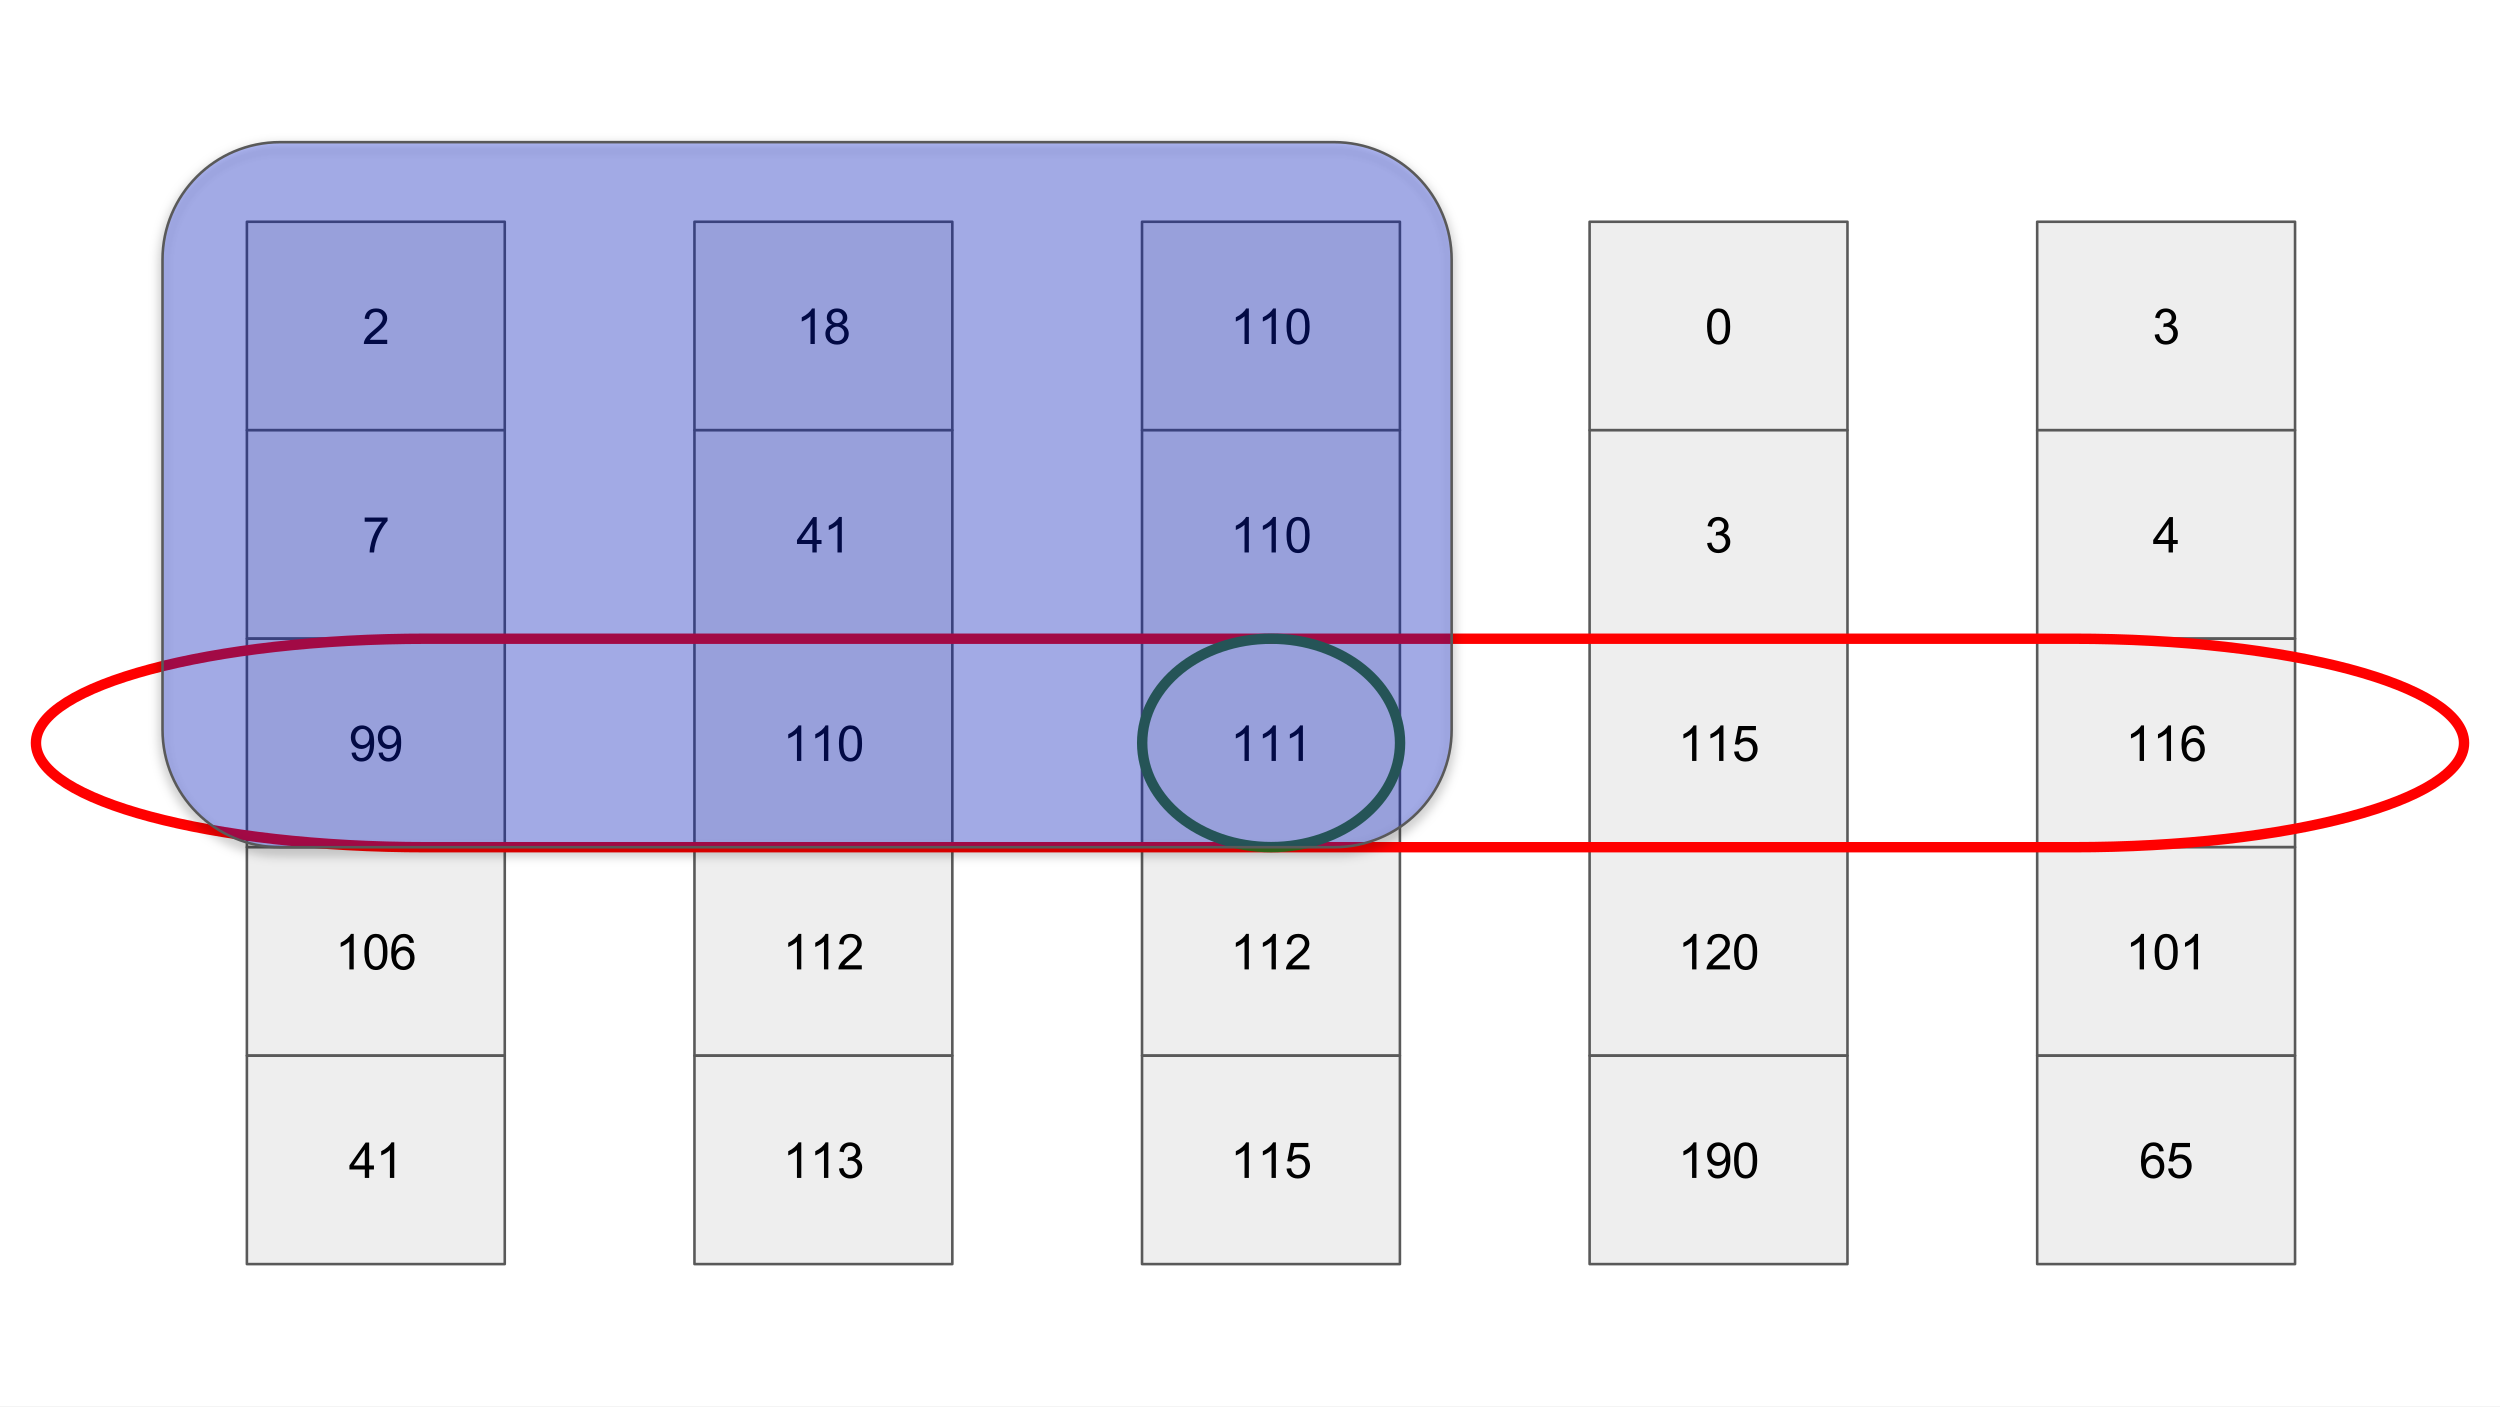
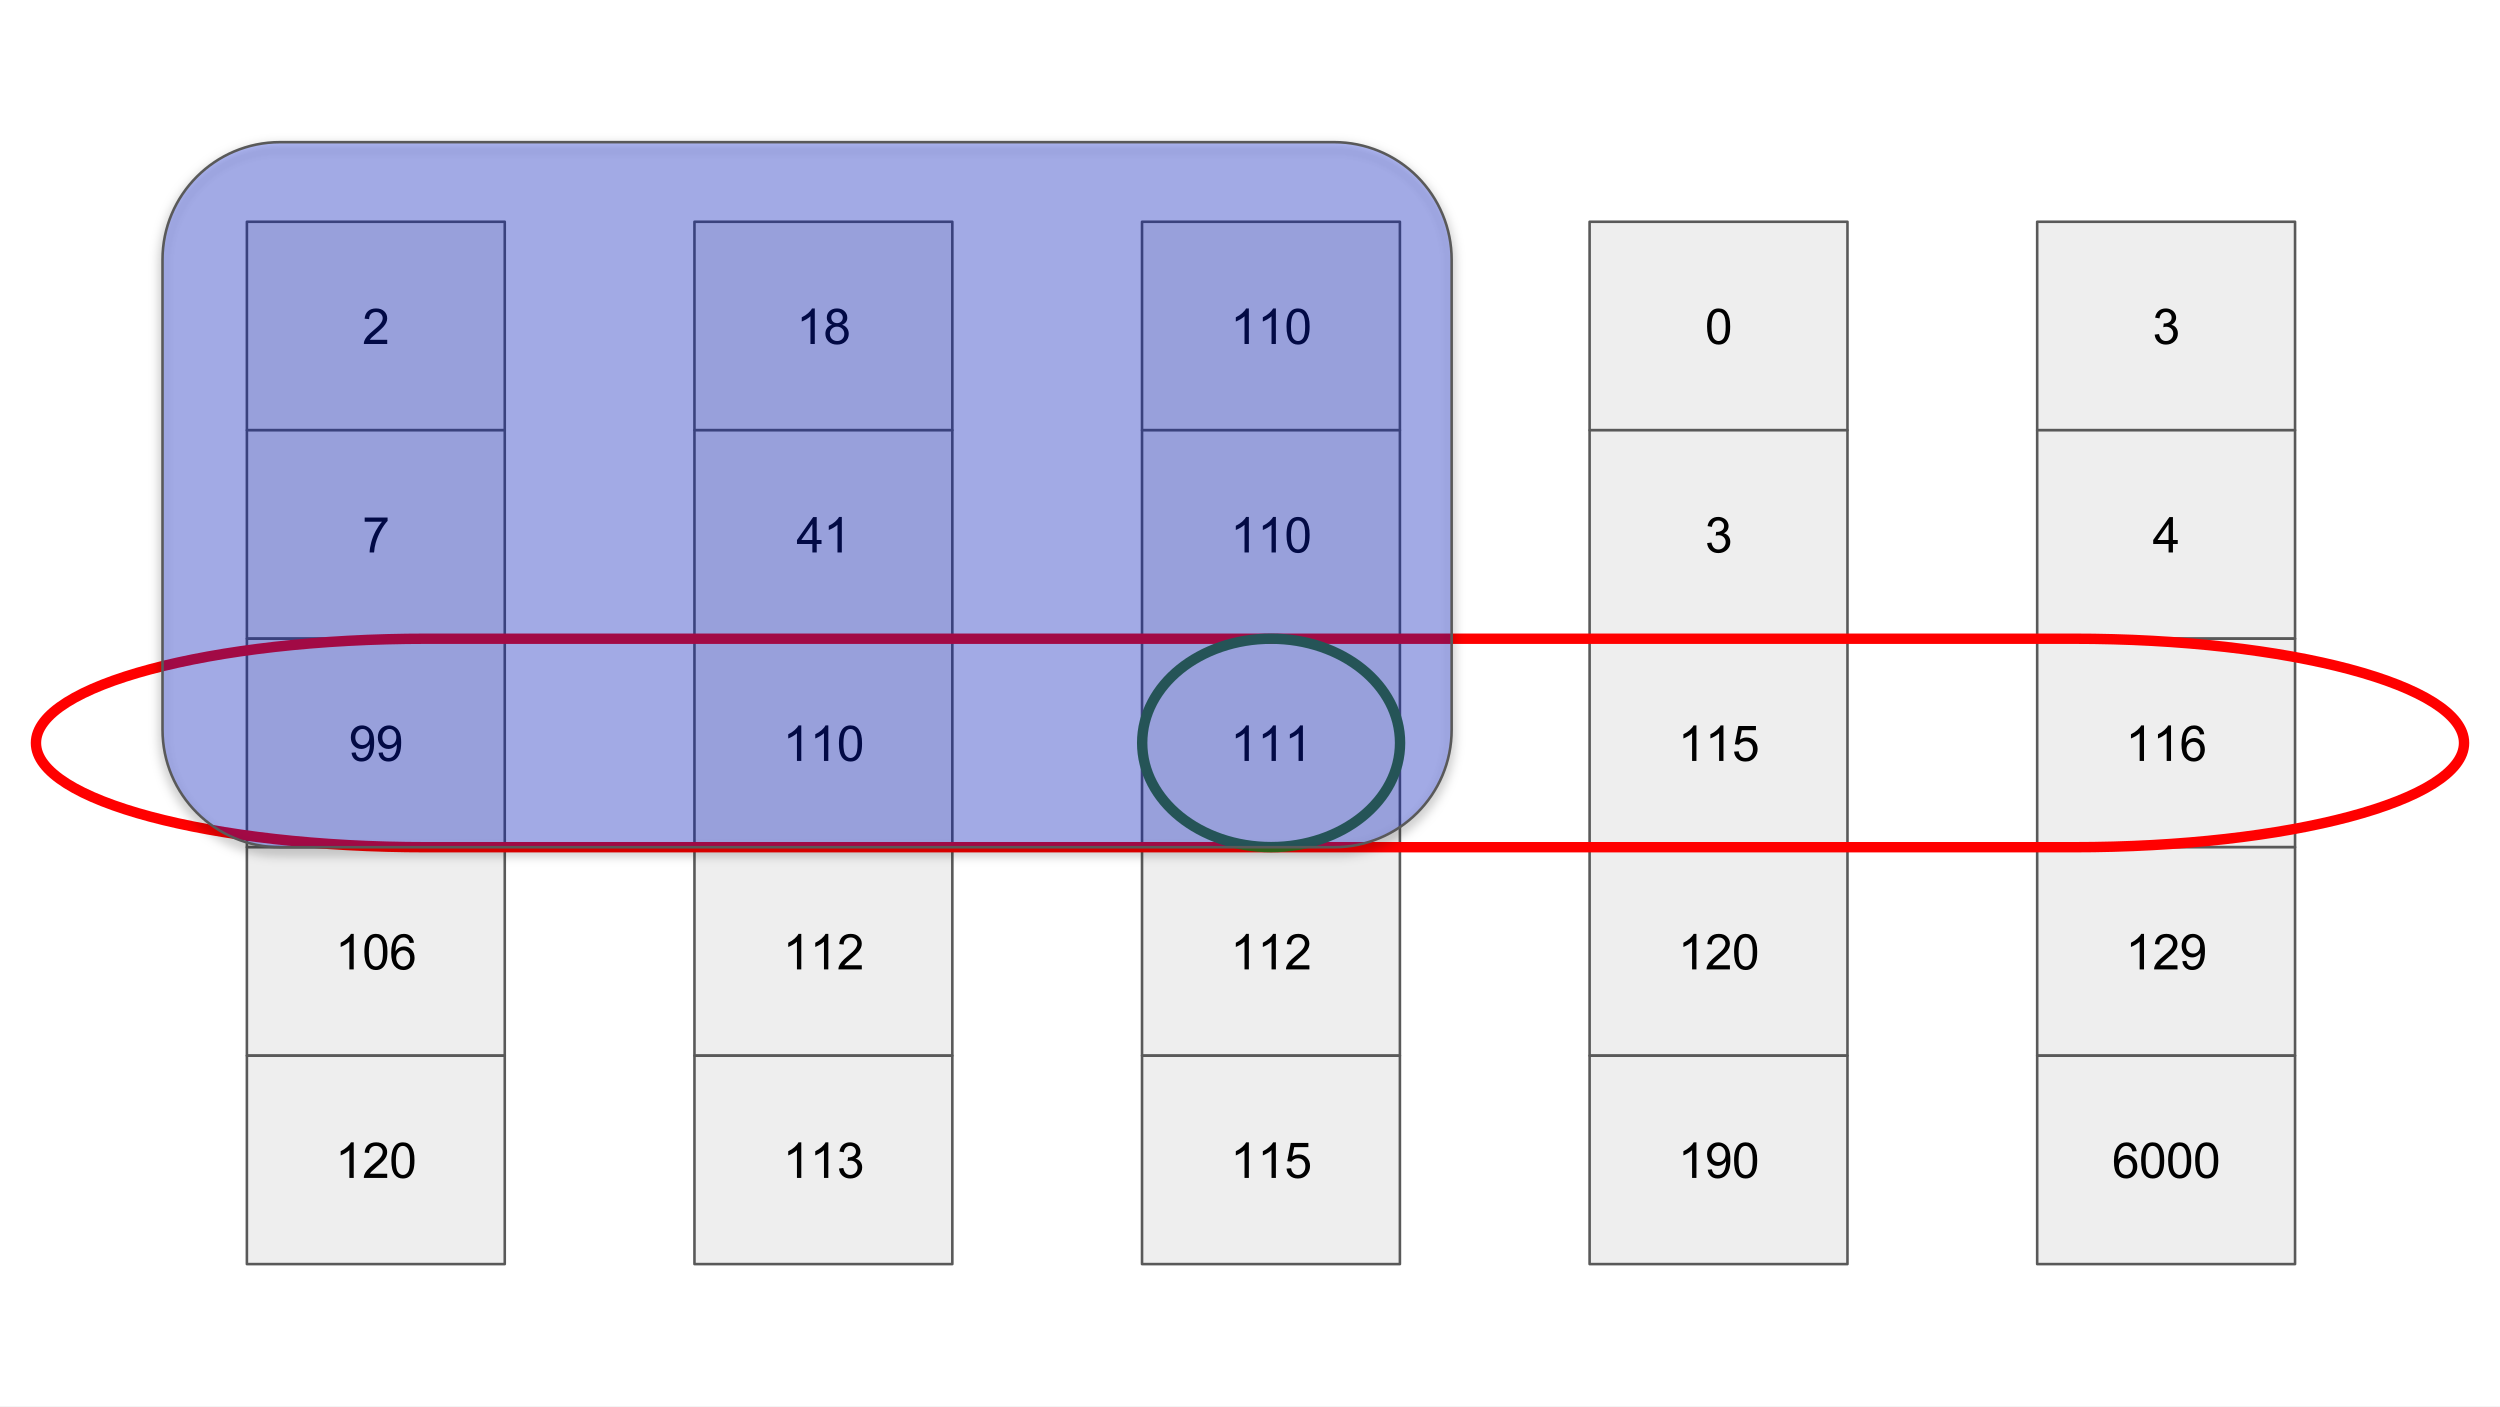
<svg xmlns="http://www.w3.org/2000/svg" xmlns:xlink="http://www.w3.org/1999/xlink" version="1.1" viewBox="0.0 0.0 960.0 540.0" fill="none" stroke="none" stroke-linecap="square" stroke-miterlimit="10">
  <clipPath id="g2eeda3fdf3_0_28.0">
    <path d="m0 0l960.0 0l0 540.0l-960.0 0l0 -540.0z" clip-rule="nonzero" />
  </clipPath>
  <g clip-path="url(#g2eeda3fdf3_0_28.0)">
    <path fill="#ffffff" d="m0 0l960.0 0l0 540.0l-960.0 0z" fill-rule="evenodd" />
    <path fill="#eeeeee" d="m94.805 85.159l99.024 0l0 80.031l-99.024 0z" fill-rule="evenodd" />
    <path stroke="#595959" stroke-width="1.0" stroke-linejoin="round" stroke-linecap="butt" d="m94.805 85.159l99.024 0l0 80.031l-99.024 0z" fill-rule="evenodd" />
    <path fill="#000000" d="m148.691 130.486l0 1.609l-8.984 0q-0.016 -0.609 0.188 -1.156q0.344 -0.922 1.094 -1.812q0.766 -0.891 2.188 -2.062q2.219 -1.812 3.0 -2.875q0.781 -1.062 0.781 -2.016q0 -0.984 -0.719 -1.672q-0.703 -0.688 -1.844 -0.688q-1.203 0 -1.938 0.734q-0.719 0.719 -0.719 2.0l-1.719 -0.172q0.172 -1.922 1.328 -2.922q1.156 -1.016 3.094 -1.016q1.953 0 3.094 1.094q1.141 1.078 1.141 2.688q0 0.812 -0.344 1.609q-0.328 0.781 -1.109 1.656q-0.766 0.859 -2.562 2.391q-1.5 1.266 -1.938 1.719q-0.422 0.438 -0.703 0.891l6.672 0z" fill-rule="nonzero" />
    <path fill="#eeeeee" d="m94.805 165.214l99.024 0l0 80.031l-99.024 0z" fill-rule="evenodd" />
    <path stroke="#595959" stroke-width="1.0" stroke-linejoin="round" stroke-linecap="butt" d="m94.805 165.214l99.024 0l0 80.031l-99.024 0z" fill-rule="evenodd" />
    <path fill="#000000" d="m140.035 200.338l0 -1.609l8.797 0l0 1.297q-1.297 1.375 -2.578 3.672q-1.266 2.297 -1.969 4.719q-0.5 1.703 -0.641 3.734l-1.719 0q0.031 -1.609 0.625 -3.875q0.609 -2.281 1.734 -4.391q1.141 -2.109 2.406 -3.547l-6.656 0z" fill-rule="nonzero" />
    <path fill="#eeeeee" d="m94.805 245.269l99.024 0l0 80.032l-99.024 0z" fill-rule="evenodd" />
    <path stroke="#595959" stroke-width="1.0" stroke-linejoin="round" stroke-linecap="butt" d="m94.805 245.269l99.024 0l0 80.032l-99.024 0z" fill-rule="evenodd" />
    <path fill="#000000" d="m134.988 289.064l1.594 -0.156q0.203 1.141 0.781 1.656q0.578 0.5 1.484 0.5q0.766 0 1.344 -0.344q0.578 -0.359 0.953 -0.953q0.375 -0.594 0.625 -1.594q0.25 -1.0 0.25 -2.031q0 -0.109 -0.016 -0.344q-0.5 0.797 -1.375 1.297q-0.859 0.5 -1.875 0.5q-1.688 0 -2.859 -1.219q-1.172 -1.234 -1.172 -3.234q0 -2.078 1.219 -3.328q1.234 -1.266 3.062 -1.266q1.328 0 2.422 0.719q1.109 0.703 1.672 2.031q0.578 1.328 0.578 3.828q0 2.609 -0.578 4.156q-0.562 1.547 -1.688 2.359q-1.109 0.797 -2.609 0.797q-1.594 0 -2.609 -0.891q-1.0 -0.891 -1.203 -2.484zm6.828 -6.0q0 -1.438 -0.766 -2.281q-0.766 -0.859 -1.844 -0.859q-1.109 0 -1.938 0.922q-0.828 0.906 -0.828 2.344q0 1.312 0.781 2.125q0.797 0.797 1.938 0.797q1.172 0 1.906 -0.797q0.75 -0.812 0.75 -2.25zm3.548 6.0l1.594 -0.156q0.203 1.141 0.781 1.656q0.578 0.5 1.484 0.5q0.766 0 1.344 -0.344q0.578 -0.359 0.953 -0.953q0.375 -0.594 0.625 -1.594q0.25 -1.0 0.25 -2.031q0 -0.109 -0.016 -0.344q-0.5 0.797 -1.375 1.297q-0.859 0.5 -1.875 0.5q-1.688 0 -2.859 -1.219q-1.172 -1.234 -1.172 -3.234q0 -2.078 1.219 -3.328q1.234 -1.266 3.062 -1.266q1.328 0 2.422 0.719q1.109 0.703 1.672 2.031q0.578 1.328 0.578 3.828q0 2.609 -0.578 4.156q-0.562 1.547 -1.688 2.359q-1.109 0.797 -2.609 0.797q-1.594 0 -2.609 -0.891q-1.0 -0.891 -1.203 -2.484zm6.828 -6.0q0 -1.438 -0.766 -2.281q-0.766 -0.859 -1.844 -0.859q-1.109 0 -1.938 0.922q-0.828 0.906 -0.828 2.344q0 1.312 0.781 2.125q0.797 0.797 1.938 0.797q1.172 0 1.906 -0.797q0.75 -0.812 0.75 -2.25z" fill-rule="nonzero" />
    <path fill="#eeeeee" d="m94.805 325.324l99.024 0l0 80.031l-99.024 0z" fill-rule="evenodd" />
    <path stroke="#595959" stroke-width="1.0" stroke-linejoin="round" stroke-linecap="butt" d="m94.805 325.324l99.024 0l0 80.031l-99.024 0z" fill-rule="evenodd" />
    <path fill="#000000" d="m135.831 372.26l-1.672 0l0 -10.641q-0.594 0.578 -1.578 1.156q-0.984 0.562 -1.766 0.859l0 -1.625q1.406 -0.656 2.453 -1.594q1.047 -0.938 1.484 -1.812l1.078 0l0 13.656zm4.079 -6.703q0 -2.422 0.5 -3.891q0.5 -1.469 1.469 -2.266q0.984 -0.797 2.469 -0.797q1.094 0 1.922 0.438q0.828 0.438 1.359 1.281q0.547 0.828 0.844 2.016q0.312 1.188 0.312 3.219q0 2.391 -0.5 3.859q-0.484 1.469 -1.469 2.281q-0.969 0.797 -2.469 0.797q-1.969 0 -3.078 -1.406q-1.359 -1.703 -1.359 -5.531zm1.719 0q0 3.344 0.781 4.453q0.797 1.109 1.938 1.109q1.156 0 1.938 -1.109q0.781 -1.125 0.781 -4.453q0 -3.359 -0.781 -4.469q-0.781 -1.109 -1.953 -1.109q-1.156 0 -1.828 0.984q-0.875 1.234 -0.875 4.594zm17.329 -3.562l-1.656 0.125q-0.219 -0.984 -0.641 -1.422q-0.672 -0.719 -1.656 -0.719q-0.812 0 -1.406 0.438q-0.797 0.578 -1.25 1.688q-0.453 1.094 -0.469 3.141q0.609 -0.922 1.469 -1.359q0.875 -0.453 1.828 -0.453q1.672 0 2.844 1.234q1.172 1.234 1.172 3.172q0 1.281 -0.547 2.391q-0.547 1.094 -1.516 1.688q-0.969 0.578 -2.188 0.578q-2.094 0 -3.406 -1.531q-1.312 -1.547 -1.312 -5.062q0 -3.953 1.453 -5.734q1.266 -1.562 3.422 -1.562q1.609 0 2.625 0.906q1.031 0.891 1.234 2.484zm-6.812 5.859q0 0.859 0.359 1.656q0.375 0.781 1.031 1.203q0.656 0.406 1.375 0.406q1.062 0 1.812 -0.844q0.766 -0.859 0.766 -2.328q0 -1.406 -0.75 -2.219q-0.75 -0.812 -1.891 -0.812q-1.125 0 -1.922 0.812q-0.781 0.812 -0.781 2.125z" fill-rule="nonzero" />
    <path fill="#eeeeee" d="m94.805 405.379l99.024 0l0 80.031l-99.024 0z" fill-rule="evenodd" />
    <path stroke="#595959" stroke-width="1.0" stroke-linejoin="round" stroke-linecap="butt" d="m94.805 405.379l99.024 0l0 80.031l-99.024 0z" fill-rule="evenodd" />
-     <path fill="#000000" d="m140.082 452.315l0 -3.25l-5.906 0l0 -1.531l6.219 -8.812l1.359 0l0 8.812l1.844 0l0 1.531l-1.844 0l0 3.25l-1.672 0zm0 -4.781l0 -6.141l-4.25 6.141l4.25 0zm11.313 4.781l-1.672 0l0 -10.641q-0.594 0.578 -1.578 1.156q-0.984 0.562 -1.766 0.859l0 -1.625q1.406 -0.656 2.453 -1.594q1.047 -0.938 1.484 -1.812l1.078 0l0 13.656z" fill-rule="nonzero" />
+     <path fill="#000000" d="m135.831 452.315l-1.672 0l0 -10.641q-0.594 0.578 -1.578 1.156q-0.984 0.562 -1.766 0.859l0 -1.625q1.406 -0.656 2.453 -1.594q1.047 -0.938 1.484 -1.812l1.078 0l0 13.656zm12.86 -1.609l0 1.609l-8.984 0q-0.016 -0.609 0.188 -1.156q0.344 -0.922 1.094 -1.812q0.766 -0.891 2.188 -2.062q2.219 -1.812 3.0 -2.875q0.781 -1.062 0.781 -2.016q0 -0.984 -0.719 -1.672q-0.703 -0.688 -1.844 -0.688q-1.203 0 -1.938 0.734q-0.719 0.719 -0.719 2.0l-1.719 -0.172q0.172 -1.922 1.328 -2.922q1.156 -1.016 3.094 -1.016q1.953 0 3.094 1.094q1.141 1.078 1.141 2.688q0 0.812 -0.344 1.609q-0.328 0.781 -1.109 1.656q-0.766 0.859 -2.562 2.391q-1.5 1.266 -1.938 1.719q-0.422 0.438 -0.703 0.891l6.672 0zm1.594 -5.094q0 -2.422 0.5 -3.891q0.5 -1.469 1.469 -2.266q0.984 -0.797 2.469 -0.797q1.094 0 1.922 0.438q0.828 0.438 1.359 1.281q0.547 0.828 0.844 2.016q0.312 1.188 0.312 3.219q0 2.391 -0.5 3.859q-0.484 1.469 -1.469 2.281q-0.969 0.797 -2.469 0.797q-1.969 0 -3.078 -1.406q-1.359 -1.703 -1.359 -5.531zm1.719 0q0 3.344 0.781 4.453q0.797 1.109 1.938 1.109q1.156 0 1.938 -1.109q0.781 -1.125 0.781 -4.453q0 -3.359 -0.781 -4.469q-0.781 -1.109 -1.953 -1.109q-1.156 0 -1.828 0.984q-0.875 1.234 -0.875 4.594z" fill-rule="nonzero" />
    <path fill="#eeeeee" d="m266.672 85.159l99.024 0l0 80.031l-99.024 0z" fill-rule="evenodd" />
    <path stroke="#595959" stroke-width="1.0" stroke-linejoin="round" stroke-linecap="butt" d="m266.672 85.159l99.024 0l0 80.031l-99.024 0z" fill-rule="evenodd" />
    <path fill="#000000" d="m312.886 132.095l-1.672 0l0 -10.641q-0.594 0.578 -1.578 1.156q-0.984 0.562 -1.766 0.859l0 -1.625q1.406 -0.656 2.453 -1.594q1.047 -0.938 1.484 -1.812l1.078 0l0 13.656zm6.657 -7.375q-1.047 -0.375 -1.547 -1.078q-0.5 -0.719 -0.5 -1.703q0 -1.484 1.062 -2.484q1.078 -1.016 2.844 -1.016q1.781 0 2.859 1.031q1.094 1.031 1.094 2.516q0 0.953 -0.5 1.656q-0.484 0.703 -1.5 1.078q1.25 0.406 1.906 1.312q0.656 0.906 0.656 2.172q0 1.75 -1.234 2.938q-1.234 1.188 -3.25 1.188q-2.016 0 -3.25 -1.188q-1.234 -1.203 -1.234 -2.984q0 -1.328 0.672 -2.219q0.672 -0.891 1.922 -1.219zm-0.328 -2.828q0 0.969 0.609 1.578q0.625 0.609 1.625 0.609q0.953 0 1.562 -0.609q0.625 -0.609 0.625 -1.484q0 -0.922 -0.641 -1.547q-0.625 -0.625 -1.578 -0.625q-0.953 0 -1.578 0.609q-0.625 0.609 -0.625 1.469zm-0.547 6.281q0 0.719 0.328 1.391q0.344 0.656 1.016 1.031q0.672 0.359 1.438 0.359q1.203 0 1.984 -0.766q0.781 -0.781 0.781 -1.969q0 -1.203 -0.812 -1.984q-0.797 -0.797 -2.0 -0.797q-1.188 0 -1.969 0.781q-0.766 0.781 -0.766 1.953z" fill-rule="nonzero" />
    <path fill="#eeeeee" d="m266.672 165.214l99.024 0l0 80.031l-99.024 0z" fill-rule="evenodd" />
    <path stroke="#595959" stroke-width="1.0" stroke-linejoin="round" stroke-linecap="butt" d="m266.672 165.214l99.024 0l0 80.031l-99.024 0z" fill-rule="evenodd" />
    <path fill="#000000" d="m311.949 212.15l0 -3.25l-5.906 0l0 -1.531l6.219 -8.812l1.359 0l0 8.812l1.844 0l0 1.531l-1.844 0l0 3.25l-1.672 0zm0 -4.781l0 -6.141l-4.25 6.141l4.25 0zm11.313 4.781l-1.672 0l0 -10.641q-0.594 0.578 -1.578 1.156q-0.984 0.562 -1.766 0.859l0 -1.625q1.406 -0.656 2.453 -1.594q1.047 -0.938 1.484 -1.812l1.078 0l0 13.656z" fill-rule="nonzero" />
    <path fill="#eeeeee" d="m266.672 245.269l99.024 0l0 80.032l-99.024 0z" fill-rule="evenodd" />
    <path stroke="#595959" stroke-width="1.0" stroke-linejoin="round" stroke-linecap="butt" d="m266.672 245.269l99.024 0l0 80.032l-99.024 0z" fill-rule="evenodd" />
    <path fill="#000000" d="m307.698 292.205l-1.672 0l0 -10.641q-0.594 0.578 -1.578 1.156q-0.984 0.562 -1.766 0.859l0 -1.625q1.406 -0.656 2.453 -1.594q1.047 -0.938 1.484 -1.812l1.078 0l0 13.656zm10.376 0l-1.672 0l0 -10.641q-0.594 0.578 -1.578 1.156q-0.984 0.562 -1.766 0.859l0 -1.625q1.406 -0.656 2.453 -1.594q1.047 -0.938 1.484 -1.812l1.078 0l0 13.656zm4.079 -6.703q0 -2.422 0.5 -3.891q0.5 -1.469 1.469 -2.266q0.984 -0.797 2.469 -0.797q1.094 0 1.922 0.438q0.828 0.438 1.359 1.281q0.547 0.828 0.844 2.016q0.312 1.188 0.312 3.219q0 2.391 -0.5 3.859q-0.484 1.469 -1.469 2.281q-0.969 0.797 -2.469 0.797q-1.969 0 -3.078 -1.406q-1.359 -1.703 -1.359 -5.531zm1.719 0q0 3.344 0.781 4.453q0.797 1.109 1.938 1.109q1.156 0 1.938 -1.109q0.781 -1.125 0.781 -4.453q0 -3.359 -0.781 -4.469q-0.781 -1.109 -1.953 -1.109q-1.156 0 -1.828 0.984q-0.875 1.234 -0.875 4.594z" fill-rule="nonzero" />
    <path fill="#eeeeee" d="m266.672 325.324l99.024 0l0 80.031l-99.024 0z" fill-rule="evenodd" />
    <path stroke="#595959" stroke-width="1.0" stroke-linejoin="round" stroke-linecap="butt" d="m266.672 325.324l99.024 0l0 80.031l-99.024 0z" fill-rule="evenodd" />
    <path fill="#000000" d="m307.698 372.26l-1.672 0l0 -10.641q-0.594 0.578 -1.578 1.156q-0.984 0.562 -1.766 0.859l0 -1.625q1.406 -0.656 2.453 -1.594q1.047 -0.938 1.484 -1.812l1.078 0l0 13.656zm10.376 0l-1.672 0l0 -10.641q-0.594 0.578 -1.578 1.156q-0.984 0.562 -1.766 0.859l0 -1.625q1.406 -0.656 2.453 -1.594q1.047 -0.938 1.484 -1.812l1.078 0l0 13.656zm12.86 -1.609l0 1.609l-8.984 0q-0.016 -0.609 0.188 -1.156q0.344 -0.922 1.094 -1.812q0.766 -0.891 2.188 -2.062q2.219 -1.812 3.0 -2.875q0.781 -1.062 0.781 -2.016q0 -0.984 -0.719 -1.672q-0.703 -0.688 -1.844 -0.688q-1.203 0 -1.938 0.734q-0.719 0.719 -0.719 2.0l-1.719 -0.172q0.172 -1.922 1.328 -2.922q1.156 -1.016 3.094 -1.016q1.953 0 3.094 1.094q1.141 1.078 1.141 2.688q0 0.812 -0.344 1.609q-0.328 0.781 -1.109 1.656q-0.766 0.859 -2.562 2.391q-1.5 1.266 -1.938 1.719q-0.422 0.438 -0.703 0.891l6.672 0z" fill-rule="nonzero" />
    <path fill="#eeeeee" d="m266.672 405.379l99.024 0l0 80.031l-99.024 0z" fill-rule="evenodd" />
    <path stroke="#595959" stroke-width="1.0" stroke-linejoin="round" stroke-linecap="butt" d="m266.672 405.379l99.024 0l0 80.031l-99.024 0z" fill-rule="evenodd" />
    <path fill="#000000" d="m307.698 452.315l-1.672 0l0 -10.641q-0.594 0.578 -1.578 1.156q-0.984 0.562 -1.766 0.859l0 -1.625q1.406 -0.656 2.453 -1.594q1.047 -0.938 1.484 -1.812l1.078 0l0 13.656zm10.376 0l-1.672 0l0 -10.641q-0.594 0.578 -1.578 1.156q-0.984 0.562 -1.766 0.859l0 -1.625q1.406 -0.656 2.453 -1.594q1.047 -0.938 1.484 -1.812l1.078 0l0 13.656zm4.094 -3.594l1.672 -0.219q0.281 1.422 0.969 2.047q0.703 0.625 1.688 0.625q1.188 0 2.0 -0.812q0.812 -0.828 0.812 -2.031q0 -1.141 -0.766 -1.891q-0.75 -0.75 -1.906 -0.75q-0.469 0 -1.172 0.188l0.188 -1.469q0.156 0.016 0.266 0.016q1.062 0 1.906 -0.547q0.859 -0.562 0.859 -1.719q0 -0.922 -0.625 -1.516q-0.609 -0.609 -1.594 -0.609q-0.969 0 -1.625 0.609q-0.641 0.609 -0.828 1.844l-1.672 -0.297q0.297 -1.688 1.375 -2.609q1.094 -0.922 2.719 -0.922q1.109 0 2.047 0.484q0.938 0.469 1.422 1.297q0.5 0.828 0.5 1.75q0 0.891 -0.469 1.609q-0.469 0.719 -1.406 1.156q1.219 0.266 1.875 1.156q0.672 0.875 0.672 2.188q0 1.781 -1.297 3.016q-1.297 1.234 -3.281 1.234q-1.797 0 -2.984 -1.062q-1.172 -1.062 -1.344 -2.766z" fill-rule="nonzero" />
    <path fill="#eeeeee" d="m438.539 85.159l99.024 0l0 80.031l-99.024 0z" fill-rule="evenodd" />
    <path stroke="#595959" stroke-width="1.0" stroke-linejoin="round" stroke-linecap="butt" d="m438.539 85.159l99.024 0l0 80.031l-99.024 0z" fill-rule="evenodd" />
    <path fill="#000000" d="m479.566 132.095l-1.672 0l0 -10.641q-0.594 0.578 -1.578 1.156q-0.984 0.562 -1.766 0.859l0 -1.625q1.406 -0.656 2.453 -1.594q1.047 -0.938 1.484 -1.812l1.078 0l0 13.656zm10.376 0l-1.672 0l0 -10.641q-0.594 0.578 -1.578 1.156q-0.984 0.562 -1.766 0.859l0 -1.625q1.406 -0.656 2.453 -1.594q1.047 -0.938 1.484 -1.812l1.078 0l0 13.656zm4.079 -6.703q0 -2.422 0.5 -3.891q0.5 -1.469 1.469 -2.266q0.984 -0.797 2.469 -0.797q1.094 0 1.922 0.438q0.828 0.438 1.359 1.281q0.547 0.828 0.844 2.016q0.312 1.188 0.312 3.219q0 2.391 -0.5 3.859q-0.484 1.469 -1.469 2.281q-0.969 0.797 -2.469 0.797q-1.969 0 -3.078 -1.406q-1.359 -1.703 -1.359 -5.531zm1.719 0q0 3.344 0.781 4.453q0.797 1.109 1.938 1.109q1.156 0 1.938 -1.109q0.781 -1.125 0.781 -4.453q0 -3.359 -0.781 -4.469q-0.781 -1.109 -1.953 -1.109q-1.156 0 -1.828 0.984q-0.875 1.234 -0.875 4.594z" fill-rule="nonzero" />
    <path fill="#eeeeee" d="m438.539 165.214l99.024 0l0 80.031l-99.024 0z" fill-rule="evenodd" />
    <path stroke="#595959" stroke-width="1.0" stroke-linejoin="round" stroke-linecap="butt" d="m438.539 165.214l99.024 0l0 80.031l-99.024 0z" fill-rule="evenodd" />
    <path fill="#000000" d="m479.566 212.15l-1.672 0l0 -10.641q-0.594 0.578 -1.578 1.156q-0.984 0.562 -1.766 0.859l0 -1.625q1.406 -0.656 2.453 -1.594q1.047 -0.938 1.484 -1.812l1.078 0l0 13.656zm10.376 0l-1.672 0l0 -10.641q-0.594 0.578 -1.578 1.156q-0.984 0.562 -1.766 0.859l0 -1.625q1.406 -0.656 2.453 -1.594q1.047 -0.938 1.484 -1.812l1.078 0l0 13.656zm4.079 -6.703q0 -2.422 0.5 -3.891q0.5 -1.469 1.469 -2.266q0.984 -0.797 2.469 -0.797q1.094 0 1.922 0.438q0.828 0.438 1.359 1.281q0.547 0.828 0.844 2.016q0.312 1.188 0.312 3.219q0 2.391 -0.5 3.859q-0.484 1.469 -1.469 2.281q-0.969 0.797 -2.469 0.797q-1.969 0 -3.078 -1.406q-1.359 -1.703 -1.359 -5.531zm1.719 0q0 3.344 0.781 4.453q0.797 1.109 1.938 1.109q1.156 0 1.938 -1.109q0.781 -1.125 0.781 -4.453q0 -3.359 -0.781 -4.469q-0.781 -1.109 -1.953 -1.109q-1.156 0 -1.828 0.984q-0.875 1.234 -0.875 4.594z" fill-rule="nonzero" />
    <path fill="#eeeeee" d="m438.539 245.269l99.024 0l0 80.032l-99.024 0z" fill-rule="evenodd" />
    <path stroke="#595959" stroke-width="1.0" stroke-linejoin="round" stroke-linecap="butt" d="m438.539 245.269l99.024 0l0 80.032l-99.024 0z" fill-rule="evenodd" />
    <path fill="#000000" d="m479.566 292.205l-1.672 0l0 -10.641q-0.594 0.578 -1.578 1.156q-0.984 0.562 -1.766 0.859l0 -1.625q1.406 -0.656 2.453 -1.594q1.047 -0.938 1.484 -1.812l1.078 0l0 13.656zm10.376 0l-1.672 0l0 -10.641q-0.594 0.578 -1.578 1.156q-0.984 0.562 -1.766 0.859l0 -1.625q1.406 -0.656 2.453 -1.594q1.047 -0.938 1.484 -1.812l1.078 0l0 13.656zm10.376 0l-1.672 0l0 -10.641q-0.594 0.578 -1.578 1.156q-0.984 0.562 -1.766 0.859l0 -1.625q1.406 -0.656 2.453 -1.594q1.047 -0.938 1.484 -1.812l1.078 0l0 13.656z" fill-rule="nonzero" />
    <path fill="#eeeeee" d="m438.539 325.324l99.024 0l0 80.031l-99.024 0z" fill-rule="evenodd" />
    <path stroke="#595959" stroke-width="1.0" stroke-linejoin="round" stroke-linecap="butt" d="m438.539 325.324l99.024 0l0 80.031l-99.024 0z" fill-rule="evenodd" />
    <path fill="#000000" d="m479.566 372.26l-1.672 0l0 -10.641q-0.594 0.578 -1.578 1.156q-0.984 0.562 -1.766 0.859l0 -1.625q1.406 -0.656 2.453 -1.594q1.047 -0.938 1.484 -1.812l1.078 0l0 13.656zm10.376 0l-1.672 0l0 -10.641q-0.594 0.578 -1.578 1.156q-0.984 0.562 -1.766 0.859l0 -1.625q1.406 -0.656 2.453 -1.594q1.047 -0.938 1.484 -1.812l1.078 0l0 13.656zm12.86 -1.609l0 1.609l-8.984 0q-0.016 -0.609 0.188 -1.156q0.344 -0.922 1.094 -1.812q0.766 -0.891 2.188 -2.062q2.219 -1.812 3.0 -2.875q0.781 -1.062 0.781 -2.016q0 -0.984 -0.719 -1.672q-0.703 -0.688 -1.844 -0.688q-1.203 0 -1.938 0.734q-0.719 0.719 -0.719 2.0l-1.719 -0.172q0.172 -1.922 1.328 -2.922q1.156 -1.016 3.094 -1.016q1.953 0 3.094 1.094q1.141 1.078 1.141 2.688q0 0.812 -0.344 1.609q-0.328 0.781 -1.109 1.656q-0.766 0.859 -2.562 2.391q-1.5 1.266 -1.938 1.719q-0.422 0.438 -0.703 0.891l6.672 0z" fill-rule="nonzero" />
    <path fill="#eeeeee" d="m438.539 405.379l99.024 0l0 80.031l-99.024 0z" fill-rule="evenodd" />
    <path stroke="#595959" stroke-width="1.0" stroke-linejoin="round" stroke-linecap="butt" d="m438.539 405.379l99.024 0l0 80.031l-99.024 0z" fill-rule="evenodd" />
    <path fill="#000000" d="m479.566 452.315l-1.672 0l0 -10.641q-0.594 0.578 -1.578 1.156q-0.984 0.562 -1.766 0.859l0 -1.625q1.406 -0.656 2.453 -1.594q1.047 -0.938 1.484 -1.812l1.078 0l0 13.656zm10.376 0l-1.672 0l0 -10.641q-0.594 0.578 -1.578 1.156q-0.984 0.562 -1.766 0.859l0 -1.625q1.406 -0.656 2.453 -1.594q1.047 -0.938 1.484 -1.812l1.078 0l0 13.656zm4.079 -3.562l1.766 -0.156q0.188 1.281 0.891 1.938q0.719 0.641 1.719 0.641q1.203 0 2.031 -0.906q0.844 -0.906 0.844 -2.422q0 -1.422 -0.812 -2.25q-0.797 -0.828 -2.094 -0.828q-0.797 0 -1.453 0.375q-0.641 0.359 -1.016 0.953l-1.578 -0.203l1.328 -7.0l6.766 0l0 1.609l-5.438 0l-0.734 3.641q1.234 -0.844 2.578 -0.844q1.781 0 3.0 1.234q1.234 1.234 1.234 3.172q0 1.844 -1.078 3.188q-1.312 1.656 -3.578 1.656q-1.859 0 -3.031 -1.031q-1.172 -1.047 -1.344 -2.766z" fill-rule="nonzero" />
    <path fill="#eeeeee" d="m610.406 85.159l99.024 0l0 80.031l-99.024 0z" fill-rule="evenodd" />
    <path stroke="#595959" stroke-width="1.0" stroke-linejoin="round" stroke-linecap="butt" d="m610.406 85.159l99.024 0l0 80.031l-99.024 0z" fill-rule="evenodd" />
    <path fill="#000000" d="m655.512 125.392q0 -2.422 0.5 -3.891q0.5 -1.469 1.469 -2.266q0.984 -0.797 2.469 -0.797q1.094 0 1.922 0.438q0.828 0.438 1.359 1.281q0.547 0.828 0.844 2.016q0.312 1.188 0.312 3.219q0 2.391 -0.5 3.859q-0.484 1.469 -1.469 2.281q-0.969 0.797 -2.469 0.797q-1.969 0 -3.078 -1.406q-1.359 -1.703 -1.359 -5.531zm1.719 0q0 3.344 0.781 4.453q0.797 1.109 1.938 1.109q1.156 0 1.938 -1.109q0.781 -1.125 0.781 -4.453q0 -3.359 -0.781 -4.469q-0.781 -1.109 -1.953 -1.109q-1.156 0 -1.828 0.984q-0.875 1.234 -0.875 4.594z" fill-rule="nonzero" />
    <path fill="#eeeeee" d="m610.406 165.214l99.024 0l0 80.031l-99.024 0z" fill-rule="evenodd" />
    <path stroke="#595959" stroke-width="1.0" stroke-linejoin="round" stroke-linecap="butt" d="m610.406 165.214l99.024 0l0 80.031l-99.024 0z" fill-rule="evenodd" />
    <path fill="#000000" d="m655.527 208.556l1.672 -0.219q0.281 1.422 0.969 2.047q0.703 0.625 1.688 0.625q1.188 0 2.0 -0.812q0.812 -0.828 0.812 -2.031q0 -1.141 -0.766 -1.891q-0.75 -0.75 -1.906 -0.75q-0.469 0 -1.172 0.188l0.188 -1.469q0.156 0.016 0.266 0.016q1.062 0 1.906 -0.547q0.859 -0.562 0.859 -1.719q0 -0.922 -0.625 -1.516q-0.609 -0.609 -1.594 -0.609q-0.969 0 -1.625 0.609q-0.641 0.609 -0.828 1.844l-1.672 -0.297q0.297 -1.688 1.375 -2.609q1.094 -0.922 2.719 -0.922q1.109 0 2.047 0.484q0.938 0.469 1.422 1.297q0.5 0.828 0.5 1.75q0 0.891 -0.469 1.609q-0.469 0.719 -1.406 1.156q1.219 0.266 1.875 1.156q0.672 0.875 0.672 2.188q0 1.781 -1.297 3.016q-1.297 1.234 -3.281 1.234q-1.797 0 -2.984 -1.062q-1.172 -1.062 -1.344 -2.766z" fill-rule="nonzero" />
    <path fill="#eeeeee" d="m610.406 245.269l99.024 0l0 80.032l-99.024 0z" fill-rule="evenodd" />
    <path stroke="#595959" stroke-width="1.0" stroke-linejoin="round" stroke-linecap="butt" d="m610.406 245.269l99.024 0l0 80.032l-99.024 0z" fill-rule="evenodd" />
    <path fill="#000000" d="m651.433 292.205l-1.672 0l0 -10.641q-0.594 0.578 -1.578 1.156q-0.984 0.562 -1.766 0.859l0 -1.625q1.406 -0.656 2.453 -1.594q1.047 -0.938 1.484 -1.812l1.078 0l0 13.656zm10.376 0l-1.672 0l0 -10.641q-0.594 0.578 -1.578 1.156q-0.984 0.562 -1.766 0.859l0 -1.625q1.406 -0.656 2.453 -1.594q1.047 -0.938 1.484 -1.812l1.078 0l0 13.656zm4.079 -3.562l1.766 -0.156q0.188 1.281 0.891 1.938q0.719 0.641 1.719 0.641q1.203 0 2.031 -0.906q0.844 -0.906 0.844 -2.422q0 -1.422 -0.812 -2.25q-0.797 -0.828 -2.094 -0.828q-0.797 0 -1.453 0.375q-0.641 0.359 -1.016 0.953l-1.578 -0.203l1.328 -7.0l6.766 0l0 1.609l-5.438 0l-0.734 3.641q1.234 -0.844 2.578 -0.844q1.781 0 3.0 1.234q1.234 1.234 1.234 3.172q0 1.844 -1.078 3.188q-1.312 1.656 -3.578 1.656q-1.859 0 -3.031 -1.031q-1.172 -1.047 -1.344 -2.766z" fill-rule="nonzero" />
    <path fill="#eeeeee" d="m610.406 325.324l99.024 0l0 80.031l-99.024 0z" fill-rule="evenodd" />
    <path stroke="#595959" stroke-width="1.0" stroke-linejoin="round" stroke-linecap="butt" d="m610.406 325.324l99.024 0l0 80.031l-99.024 0z" fill-rule="evenodd" />
    <path fill="#000000" d="m651.433 372.26l-1.672 0l0 -10.641q-0.594 0.578 -1.578 1.156q-0.984 0.562 -1.766 0.859l0 -1.625q1.406 -0.656 2.453 -1.594q1.047 -0.938 1.484 -1.812l1.078 0l0 13.656zm12.86 -1.609l0 1.609l-8.984 0q-0.016 -0.609 0.188 -1.156q0.344 -0.922 1.094 -1.812q0.766 -0.891 2.188 -2.062q2.219 -1.812 3.0 -2.875q0.781 -1.062 0.781 -2.016q0 -0.984 -0.719 -1.672q-0.703 -0.688 -1.844 -0.688q-1.203 0 -1.938 0.734q-0.719 0.719 -0.719 2.0l-1.719 -0.172q0.172 -1.922 1.328 -2.922q1.156 -1.016 3.094 -1.016q1.953 0 3.094 1.094q1.141 1.078 1.141 2.688q0 0.812 -0.344 1.609q-0.328 0.781 -1.109 1.656q-0.766 0.859 -2.562 2.391q-1.5 1.266 -1.938 1.719q-0.422 0.438 -0.703 0.891l6.672 0zm1.594 -5.094q0 -2.422 0.5 -3.891q0.5 -1.469 1.469 -2.266q0.984 -0.797 2.469 -0.797q1.094 0 1.922 0.438q0.828 0.438 1.359 1.281q0.547 0.828 0.844 2.016q0.312 1.188 0.312 3.219q0 2.391 -0.5 3.859q-0.484 1.469 -1.469 2.281q-0.969 0.797 -2.469 0.797q-1.969 0 -3.078 -1.406q-1.359 -1.703 -1.359 -5.531zm1.719 0q0 3.344 0.781 4.453q0.797 1.109 1.938 1.109q1.156 0 1.938 -1.109q0.781 -1.125 0.781 -4.453q0 -3.359 -0.781 -4.469q-0.781 -1.109 -1.953 -1.109q-1.156 0 -1.828 0.984q-0.875 1.234 -0.875 4.594z" fill-rule="nonzero" />
    <path fill="#eeeeee" d="m610.406 405.379l99.024 0l0 80.031l-99.024 0z" fill-rule="evenodd" />
    <path stroke="#595959" stroke-width="1.0" stroke-linejoin="round" stroke-linecap="butt" d="m610.406 405.379l99.024 0l0 80.031l-99.024 0z" fill-rule="evenodd" />
    <path fill="#000000" d="m651.433 452.315l-1.672 0l0 -10.641q-0.594 0.578 -1.578 1.156q-0.984 0.562 -1.766 0.859l0 -1.625q1.406 -0.656 2.453 -1.594q1.047 -0.938 1.484 -1.812l1.078 0l0 13.656zm4.344 -3.141l1.594 -0.156q0.203 1.141 0.781 1.656q0.578 0.5 1.484 0.5q0.766 0 1.344 -0.344q0.578 -0.359 0.953 -0.953q0.375 -0.594 0.625 -1.594q0.25 -1.0 0.25 -2.031q0 -0.109 -0.016 -0.344q-0.5 0.797 -1.375 1.297q-0.859 0.5 -1.875 0.5q-1.688 0 -2.859 -1.219q-1.172 -1.234 -1.172 -3.234q0 -2.078 1.219 -3.328q1.234 -1.266 3.062 -1.266q1.328 0 2.422 0.719q1.109 0.703 1.672 2.031q0.578 1.328 0.578 3.828q0 2.609 -0.578 4.156q-0.562 1.547 -1.688 2.359q-1.109 0.797 -2.609 0.797q-1.594 0 -2.609 -0.891q-1.0 -0.891 -1.203 -2.484zm6.828 -6.0q0 -1.438 -0.766 -2.281q-0.766 -0.859 -1.844 -0.859q-1.109 0 -1.938 0.922q-0.828 0.906 -0.828 2.344q0 1.312 0.781 2.125q0.797 0.797 1.938 0.797q1.172 0 1.906 -0.797q0.75 -0.812 0.75 -2.25zm3.282 2.438q0 -2.422 0.5 -3.891q0.5 -1.469 1.469 -2.266q0.984 -0.797 2.469 -0.797q1.094 0 1.922 0.438q0.828 0.438 1.359 1.281q0.547 0.828 0.844 2.016q0.312 1.188 0.312 3.219q0 2.391 -0.5 3.859q-0.484 1.469 -1.469 2.281q-0.969 0.797 -2.469 0.797q-1.969 0 -3.078 -1.406q-1.359 -1.703 -1.359 -5.531zm1.719 0q0 3.344 0.781 4.453q0.797 1.109 1.938 1.109q1.156 0 1.938 -1.109q0.781 -1.125 0.781 -4.453q0 -3.359 -0.781 -4.469q-0.781 -1.109 -1.953 -1.109q-1.156 0 -1.828 0.984q-0.875 1.234 -0.875 4.594z" fill-rule="nonzero" />
    <path fill="#eeeeee" d="m782.274 85.159l99.024 0l0 80.031l-99.024 0z" fill-rule="evenodd" />
    <path stroke="#595959" stroke-width="1.0" stroke-linejoin="round" stroke-linecap="butt" d="m782.274 85.159l99.024 0l0 80.031l-99.024 0z" fill-rule="evenodd" />
    <path fill="#000000" d="m827.394 128.501l1.672 -0.219q0.281 1.422 0.969 2.047q0.703 0.625 1.688 0.625q1.188 0 2.0 -0.812q0.812 -0.828 0.812 -2.031q0 -1.141 -0.766 -1.891q-0.75 -0.75 -1.906 -0.75q-0.469 0 -1.172 0.188l0.188 -1.469q0.156 0.016 0.266 0.016q1.062 0 1.906 -0.547q0.859 -0.562 0.859 -1.719q0 -0.922 -0.625 -1.516q-0.609 -0.609 -1.594 -0.609q-0.969 0 -1.625 0.609q-0.641 0.609 -0.828 1.844l-1.672 -0.297q0.297 -1.688 1.375 -2.609q1.094 -0.922 2.719 -0.922q1.109 0 2.047 0.484q0.938 0.469 1.422 1.297q0.5 0.828 0.5 1.75q0 0.891 -0.469 1.609q-0.469 0.719 -1.406 1.156q1.219 0.266 1.875 1.156q0.672 0.875 0.672 2.188q0 1.781 -1.297 3.016q-1.297 1.234 -3.281 1.234q-1.797 0 -2.984 -1.062q-1.172 -1.062 -1.344 -2.766z" fill-rule="nonzero" />
    <path fill="#eeeeee" d="m782.274 165.214l99.024 0l0 80.031l-99.024 0z" fill-rule="evenodd" />
    <path stroke="#595959" stroke-width="1.0" stroke-linejoin="round" stroke-linecap="butt" d="m782.274 165.214l99.024 0l0 80.031l-99.024 0z" fill-rule="evenodd" />
    <path fill="#000000" d="m832.738 212.15l0 -3.25l-5.906 0l0 -1.531l6.219 -8.812l1.359 0l0 8.812l1.844 0l0 1.531l-1.844 0l0 3.25l-1.672 0zm0 -4.781l0 -6.141l-4.25 6.141l4.25 0z" fill-rule="nonzero" />
    <path fill="#eeeeee" d="m782.274 245.269l99.024 0l0 80.032l-99.024 0z" fill-rule="evenodd" />
    <path stroke="#595959" stroke-width="1.0" stroke-linejoin="round" stroke-linecap="butt" d="m782.274 245.269l99.024 0l0 80.032l-99.024 0z" fill-rule="evenodd" />
    <path fill="#000000" d="m823.3 292.205l-1.672 0l0 -10.641q-0.594 0.578 -1.578 1.156q-0.984 0.562 -1.766 0.859l0 -1.625q1.406 -0.656 2.453 -1.594q1.047 -0.938 1.484 -1.812l1.078 0l0 13.656zm10.376 0l-1.672 0l0 -10.641q-0.594 0.578 -1.578 1.156q-0.984 0.562 -1.766 0.859l0 -1.625q1.406 -0.656 2.453 -1.594q1.047 -0.938 1.484 -1.812l1.078 0l0 13.656zm12.751 -10.266l-1.656 0.125q-0.219 -0.984 -0.641 -1.422q-0.672 -0.719 -1.656 -0.719q-0.812 0 -1.406 0.438q-0.797 0.578 -1.25 1.688q-0.453 1.094 -0.469 3.141q0.609 -0.922 1.469 -1.359q0.875 -0.453 1.828 -0.453q1.672 0 2.844 1.234q1.172 1.234 1.172 3.172q0 1.281 -0.547 2.391q-0.547 1.094 -1.516 1.688q-0.969 0.578 -2.188 0.578q-2.094 0 -3.406 -1.531q-1.312 -1.547 -1.312 -5.062q0 -3.953 1.453 -5.734q1.266 -1.562 3.422 -1.562q1.609 0 2.625 0.906q1.031 0.891 1.234 2.484zm-6.812 5.859q0 0.859 0.359 1.656q0.375 0.781 1.031 1.203q0.656 0.406 1.375 0.406q1.062 0 1.812 -0.844q0.766 -0.859 0.766 -2.328q0 -1.406 -0.75 -2.219q-0.75 -0.812 -1.891 -0.812q-1.125 0 -1.922 0.812q-0.781 0.812 -0.781 2.125z" fill-rule="nonzero" />
    <path fill="#eeeeee" d="m782.274 325.324l99.024 0l0 80.031l-99.024 0z" fill-rule="evenodd" />
    <path stroke="#595959" stroke-width="1.0" stroke-linejoin="round" stroke-linecap="butt" d="m782.274 325.324l99.024 0l0 80.031l-99.024 0z" fill-rule="evenodd" />
-     <path fill="#000000" d="m823.3 372.26l-1.672 0l0 -10.641q-0.594 0.578 -1.578 1.156q-0.984 0.562 -1.766 0.859l0 -1.625q1.406 -0.656 2.453 -1.594q1.047 -0.938 1.484 -1.812l1.078 0l0 13.656zm4.079 -6.703q0 -2.422 0.5 -3.891q0.5 -1.469 1.469 -2.266q0.984 -0.797 2.469 -0.797q1.094 0 1.922 0.438q0.828 0.438 1.359 1.281q0.547 0.828 0.844 2.016q0.312 1.188 0.312 3.219q0 2.391 -0.5 3.859q-0.484 1.469 -1.469 2.281q-0.969 0.797 -2.469 0.797q-1.969 0 -3.078 -1.406q-1.359 -1.703 -1.359 -5.531zm1.719 0q0 3.344 0.781 4.453q0.797 1.109 1.938 1.109q1.156 0 1.938 -1.109q0.781 -1.125 0.781 -4.453q0 -3.359 -0.781 -4.469q-0.781 -1.109 -1.953 -1.109q-1.156 0 -1.828 0.984q-0.875 1.234 -0.875 4.594zm14.954 6.703l-1.672 0l0 -10.641q-0.594 0.578 -1.578 1.156q-0.984 0.562 -1.766 0.859l0 -1.625q1.406 -0.656 2.453 -1.594q1.047 -0.938 1.484 -1.812l1.078 0l0 13.656z" fill-rule="nonzero" />
+     <path fill="#000000" d="m823.3 372.26l-1.672 0l0 -10.641q-0.594 0.578 -1.578 1.156q-0.984 0.562 -1.766 0.859l0 -1.625q1.406 -0.656 2.453 -1.594q1.047 -0.938 1.484 -1.812l1.078 0l0 13.656zm12.86 -1.609l0 1.609l-8.984 0q-0.016 -0.609 0.188 -1.156q0.344 -0.922 1.094 -1.812q0.766 -0.891 2.188 -2.062q2.219 -1.812 3.0 -2.875q0.781 -1.062 0.781 -2.016q0 -0.984 -0.719 -1.672q-0.703 -0.688 -1.844 -0.688q-1.203 0 -1.938 0.734q-0.719 0.719 -0.719 2.0l-1.719 -0.172q0.172 -1.922 1.328 -2.922q1.156 -1.016 3.094 -1.016q1.953 0 3.094 1.094q1.141 1.078 1.141 2.688q0 0.812 -0.344 1.609q-0.328 0.781 -1.109 1.656q-0.766 0.859 -2.562 2.391q-1.5 1.266 -1.938 1.719q-0.422 0.438 -0.703 0.891l6.672 0zm1.86 -1.531l1.594 -0.156q0.203 1.141 0.781 1.656q0.578 0.5 1.484 0.5q0.766 0 1.344 -0.344q0.578 -0.359 0.953 -0.953q0.375 -0.594 0.625 -1.594q0.25 -1.0 0.25 -2.031q0 -0.109 -0.016 -0.344q-0.5 0.797 -1.375 1.297q-0.859 0.5 -1.875 0.5q-1.688 0 -2.859 -1.219q-1.172 -1.234 -1.172 -3.234q0 -2.078 1.219 -3.328q1.234 -1.266 3.062 -1.266q1.328 0 2.422 0.719q1.109 0.703 1.672 2.031q0.578 1.328 0.578 3.828q0 2.609 -0.578 4.156q-0.562 1.547 -1.688 2.359q-1.109 0.797 -2.609 0.797q-1.594 0 -2.609 -0.891q-1.0 -0.891 -1.203 -2.484zm6.828 -6.0q0 -1.438 -0.766 -2.281q-0.766 -0.859 -1.844 -0.859q-1.109 0 -1.938 0.922q-0.828 0.906 -0.828 2.344q0 1.312 0.781 2.125q0.797 0.797 1.938 0.797q1.172 0 1.906 -0.797q0.75 -0.812 0.75 -2.25z" fill-rule="nonzero" />
    <path fill="#eeeeee" d="m782.274 405.379l99.024 0l0 80.031l-99.024 0z" fill-rule="evenodd" />
    <path stroke="#595959" stroke-width="1.0" stroke-linejoin="round" stroke-linecap="butt" d="m782.274 405.379l99.024 0l0 80.031l-99.024 0z" fill-rule="evenodd" />
-     <path fill="#000000" d="m830.863 442.049l-1.656 0.125q-0.219 -0.984 -0.641 -1.422q-0.672 -0.719 -1.656 -0.719q-0.812 0 -1.406 0.438q-0.797 0.578 -1.25 1.688q-0.453 1.094 -0.469 3.141q0.609 -0.922 1.469 -1.359q0.875 -0.453 1.828 -0.453q1.672 0 2.844 1.234q1.172 1.234 1.172 3.172q0 1.281 -0.547 2.391q-0.547 1.094 -1.516 1.688q-0.969 0.578 -2.188 0.578q-2.094 0 -3.406 -1.531q-1.312 -1.547 -1.312 -5.062q0 -3.953 1.453 -5.734q1.266 -1.562 3.422 -1.562q1.609 0 2.625 0.906q1.031 0.891 1.234 2.484zm-6.812 5.859q0 0.859 0.359 1.656q0.375 0.781 1.031 1.203q0.656 0.406 1.375 0.406q1.062 0 1.812 -0.844q0.766 -0.859 0.766 -2.328q0 -1.406 -0.75 -2.219q-0.75 -0.812 -1.891 -0.812q-1.125 0 -1.922 0.812q-0.781 0.812 -0.781 2.125zm8.516 0.844l1.766 -0.156q0.188 1.281 0.891 1.938q0.719 0.641 1.719 0.641q1.203 0 2.031 -0.906q0.844 -0.906 0.844 -2.422q0 -1.422 -0.812 -2.25q-0.797 -0.828 -2.094 -0.828q-0.797 0 -1.453 0.375q-0.641 0.359 -1.016 0.953l-1.578 -0.203l1.328 -7.0l6.766 0l0 1.609l-5.438 0l-0.734 3.641q1.234 -0.844 2.578 -0.844q1.781 0 3.0 1.234q1.234 1.234 1.234 3.172q0 1.844 -1.078 3.188q-1.312 1.656 -3.578 1.656q-1.859 0 -3.031 -1.031q-1.172 -1.047 -1.344 -2.766z" fill-rule="nonzero" />
+     <path fill="#000000" d="m820.487 442.049l-1.656 0.125q-0.219 -0.984 -0.641 -1.422q-0.672 -0.719 -1.656 -0.719q-0.812 0 -1.406 0.438q-0.797 0.578 -1.25 1.688q-0.453 1.094 -0.469 3.141q0.609 -0.922 1.469 -1.359q0.875 -0.453 1.828 -0.453q1.672 0 2.844 1.234q1.172 1.234 1.172 3.172q0 1.281 -0.547 2.391q-0.547 1.094 -1.516 1.688q-0.969 0.578 -2.188 0.578q-2.094 0 -3.406 -1.531q-1.312 -1.547 -1.312 -5.062q0 -3.953 1.453 -5.734q1.266 -1.562 3.422 -1.562q1.609 0 2.625 0.906q1.031 0.891 1.234 2.484zm-6.812 5.859q0 0.859 0.359 1.656q0.375 0.781 1.031 1.203q0.656 0.406 1.375 0.406q1.062 0 1.812 -0.844q0.766 -0.859 0.766 -2.328q0 -1.406 -0.75 -2.219q-0.75 -0.812 -1.891 -0.812q-1.125 0 -1.922 0.812q-0.781 0.812 -0.781 2.125zm8.516 -2.297q0 -2.422 0.5 -3.891q0.5 -1.469 1.469 -2.266q0.984 -0.797 2.469 -0.797q1.094 0 1.922 0.438q0.828 0.438 1.359 1.281q0.547 0.828 0.844 2.016q0.312 1.188 0.312 3.219q0 2.391 -0.5 3.859q-0.484 1.469 -1.469 2.281q-0.969 0.797 -2.469 0.797q-1.969 0 -3.078 -1.406q-1.359 -1.703 -1.359 -5.531zm1.719 0q0 3.344 0.781 4.453q0.797 1.109 1.938 1.109q1.156 0 1.938 -1.109q0.781 -1.125 0.781 -4.453q0 -3.359 -0.781 -4.469q-0.781 -1.109 -1.953 -1.109q-1.156 0 -1.828 0.984q-0.875 1.234 -0.875 4.594zm8.657 0q0 -2.422 0.5 -3.891q0.5 -1.469 1.469 -2.266q0.984 -0.797 2.469 -0.797q1.094 0 1.922 0.438q0.828 0.438 1.359 1.281q0.547 0.828 0.844 2.016q0.312 1.188 0.312 3.219q0 2.391 -0.5 3.859q-0.484 1.469 -1.469 2.281q-0.969 0.797 -2.469 0.797q-1.969 0 -3.078 -1.406q-1.359 -1.703 -1.359 -5.531zm1.719 0q0 3.344 0.781 4.453q0.797 1.109 1.938 1.109q1.156 0 1.938 -1.109q0.781 -1.125 0.781 -4.453q0 -3.359 -0.781 -4.469q-0.781 -1.109 -1.953 -1.109q-1.156 0 -1.828 0.984q-0.875 1.234 -0.875 4.594zm8.657 0q0 -2.422 0.5 -3.891q0.5 -1.469 1.469 -2.266q0.984 -0.797 2.469 -0.797q1.094 0 1.922 0.438q0.828 0.438 1.359 1.281q0.547 0.828 0.844 2.016q0.312 1.188 0.312 3.219q0 2.391 -0.5 3.859q-0.484 1.469 -1.469 2.281q-0.969 0.797 -2.469 0.797q-1.969 0 -3.078 -1.406q-1.359 -1.703 -1.359 -5.531zm1.719 0q0 3.344 0.781 4.453q0.797 1.109 1.938 1.109q1.156 0 1.938 -1.109q0.781 -1.125 0.781 -4.453q0 -3.359 -0.781 -4.469q-0.781 -1.109 -1.953 -1.109q-1.156 0 -1.828 0.984q-0.875 1.234 -0.875 4.594z" fill-rule="nonzero" />
    <path fill="#000000" fill-opacity="0.0" d="m163.81 245.269l632.38 0l0 0c82.844 0 150.001 17.922 150.001 40.031c0 22.108 -67.158 40.031 -150.001 40.031l-632.38 0l0 0c-82.844 0 -150.001 -17.922 -150.001 -40.031c0 -22.108 67.158 -40.031 150.001 -40.031z" fill-rule="evenodd" />
    <path stroke="#ff0000" stroke-width="4.0" stroke-linejoin="round" stroke-linecap="butt" d="m163.81 245.269l632.38 0l0 0c82.844 0 150.001 17.922 150.001 40.031c0 22.108 -67.158 40.031 -150.001 40.031l-632.38 0l0 0c-82.844 0 -150.001 -17.922 -150.001 -40.031c0 -22.108 67.158 -40.031 150.001 -40.031z" fill-rule="evenodd" />
    <path fill="#000000" fill-opacity="0.0" d="m438.599 285.278l0 0c0 -22.1 22.167 -40.016 49.512 -40.016l0 0c27.345 0 49.512 17.916 49.512 40.016l0 0c0 22.1 -22.167 40.016 -49.512 40.016l0 0c-27.345 0 -49.512 -17.916 -49.512 -40.016z" fill-rule="evenodd" />
    <path stroke="#38761d" stroke-width="4.0" stroke-linejoin="round" stroke-linecap="butt" d="m438.599 285.278l0 0c0 -22.1 22.167 -40.016 49.512 -40.016l0 0c27.345 0 49.512 17.916 49.512 40.016l0 0c0 22.1 -22.167 40.016 -49.512 40.016l0 0c-27.345 0 -49.512 -17.916 -49.512 -40.016z" fill-rule="evenodd" />
    <g filter="url(#shadowFilter-g2eeda3fdf3_0_28.1)">
      <use xlink:href="#g2eeda3fdf3_0_28.1" transform="matrix(1.0 0.0 0.0 1.0 0.0 2.0)" />
    </g>
    <defs>
      <filter id="shadowFilter-g2eeda3fdf3_0_28.1" filterUnits="userSpaceOnUse">
        <feGaussianBlur in="SourceAlpha" stdDeviation="2.0" result="blur" />
        <feComponentTransfer in="blur" color-interpolation-filters="sRGB">
          <feFuncR type="linear" slope="0" intercept="0.0" />
          <feFuncG type="linear" slope="0" intercept="0.0" />
          <feFuncB type="linear" slope="0" intercept="0.0" />
          <feFuncA type="linear" slope="0.5" intercept="0" />
        </feComponentTransfer>
      </filter>
    </defs>
    <g id="g2eeda3fdf3_0_28.1">
      <path fill="#0827ff" fill-opacity="0.273" d="m62.406 99.715l0 0c0 -24.921 20.203 -45.124 45.124 -45.124l404.775 0c11.968 0 23.445 4.754 31.908 13.217c8.462 8.462 13.217 19.94 13.217 31.908l0 180.492c0 24.921 -20.203 45.124 -45.124 45.124l-404.775 0c-24.921 0 -45.124 -20.203 -45.124 -45.124z" fill-rule="evenodd" />
      <path stroke="#595959" stroke-width="1.0" stroke-linejoin="round" stroke-linecap="butt" d="m62.406 99.715l0 0c0 -24.921 20.203 -45.124 45.124 -45.124l404.775 0c11.968 0 23.445 4.754 31.908 13.217c8.462 8.462 13.217 19.94 13.217 31.908l0 180.492c0 24.921 -20.203 45.124 -45.124 45.124l-404.775 0c-24.921 0 -45.124 -20.203 -45.124 -45.124z" fill-rule="evenodd" />
    </g>
  </g>
</svg>
